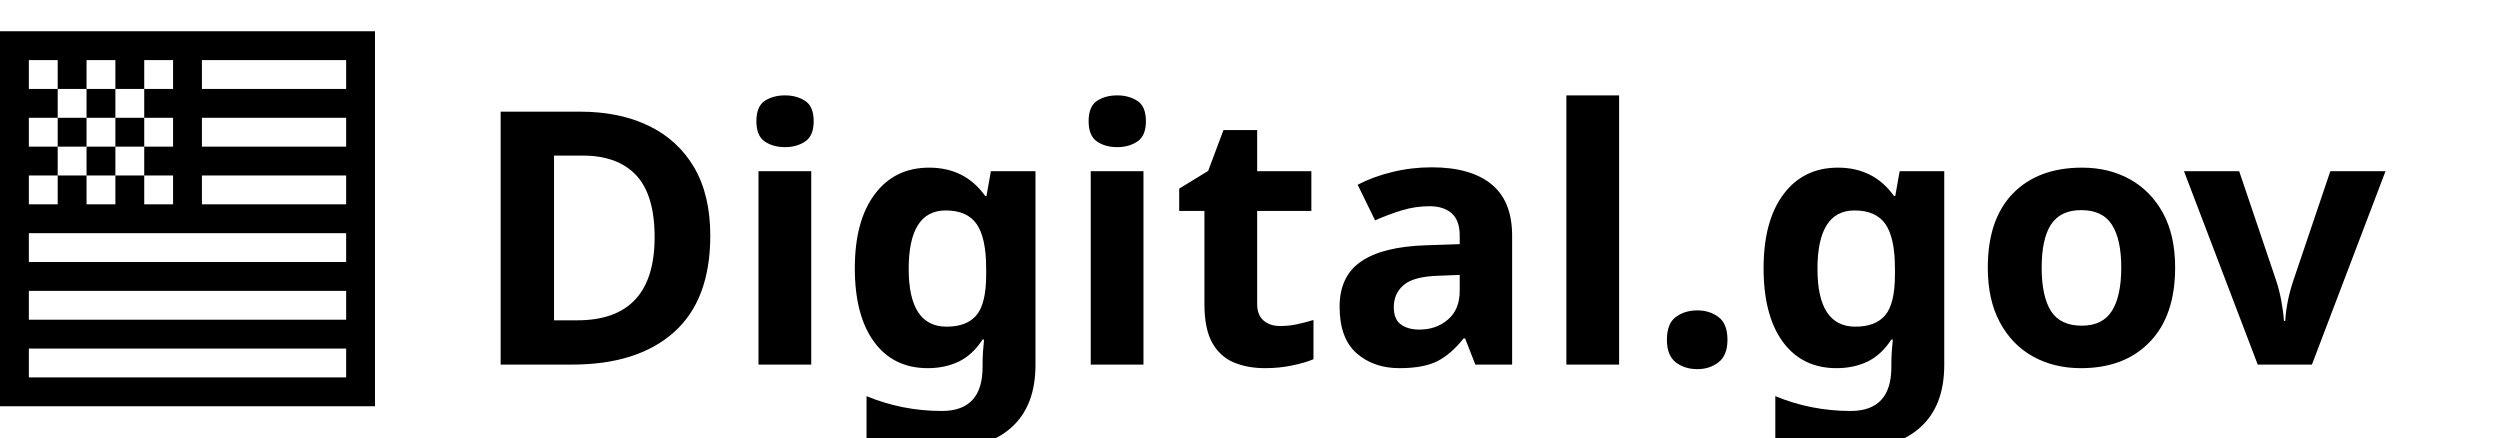
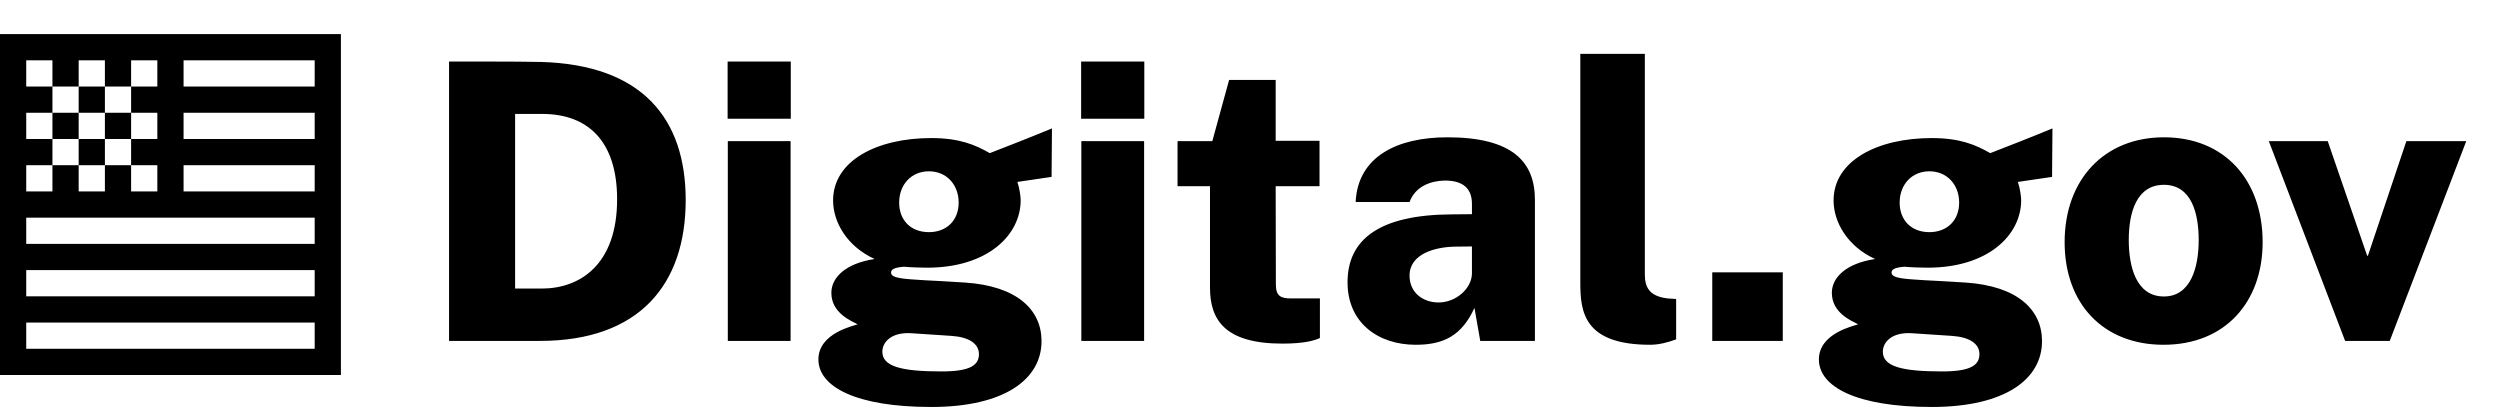
- <svg xmlns="http://www.w3.org/2000/svg" width="240px" height="42px" viewBox="0 0 240 42" version="1.1">
+ <svg xmlns="http://www.w3.org/2000/svg" width="220px" height="36px" viewBox="0 0 220 36" version="1.1">
  <g id="digitalgov-logo" stroke="none" stroke-width="1" fill="none" fill-rule="evenodd">
    <g id="Group" transform="translate(0, 1)" fill="#000000">
      <g id="digit-100-black" transform="translate(0, 2)">
-         <path d="M33.231,8.308 L19.385,8.308 L19.385,11.077 L33.231,11.077 L33.231,8.308 Z M33.231,5.538 L33.231,2.769 L19.385,2.769 L19.385,5.538 L33.231,5.538 Z M33.231,13.846 L19.385,13.846 L19.385,16.615 L33.231,16.615 L33.231,13.846 Z M16.615,2.769 L2.769,2.769 L2.769,16.615 L16.615,16.615 L16.615,2.769 Z M33.231,19.385 L2.769,19.385 L2.769,22.154 L33.231,22.154 L33.231,19.385 Z M33.231,24.923 L2.769,24.923 L2.769,27.692 L33.231,27.692 L33.231,24.923 Z M33.231,30.462 L2.769,30.462 L2.769,33.231 L33.231,33.231 L33.231,30.462 Z M3.07446376e-15,0 L36,0 L36,1.385 L36,36 L34.615,36 L1.385,36 L0,36 L6.50367334e-15,1.385 L3.07446376e-15,0 Z M11.077,2.769 L13.846,2.769 L13.846,5.538 L11.077,5.538 L11.077,2.769 Z M11.077,13.846 L13.846,13.846 L13.846,16.615 L11.077,16.615 L11.077,13.846 Z M5.538,2.769 L8.308,2.769 L8.308,5.538 L5.538,5.538 L5.538,2.769 Z M5.538,8.308 L8.308,8.308 L8.308,11.077 L5.538,11.077 L5.538,8.308 Z M5.538,13.846 L8.308,13.846 L8.308,16.615 L5.538,16.615 L5.538,13.846 Z M8.308,5.538 L11.077,5.538 L11.077,8.308 L8.308,8.308 L8.308,5.538 Z M13.846,5.538 L16.615,5.538 L16.615,8.308 L13.846,8.308 L13.846,5.538 Z M13.846,11.077 L16.615,11.077 L16.615,13.846 L13.846,13.846 L13.846,11.077 Z M2.769,5.538 L5.538,5.538 L5.538,8.308 L2.769,8.308 L2.769,5.538 Z M2.769,11.077 L5.538,11.077 L5.538,13.846 L2.769,13.846 L2.769,11.077 Z M8.308,11.077 L11.077,11.077 L11.077,13.846 L8.308,13.846 L8.308,11.077 Z M11.077,8.308 L13.846,8.308 L13.846,11.077 L11.077,11.077 L11.077,8.308 Z" id="Shape" style="mix-blend-mode: multiply;" />
+         <path d="M27.692,6.923 L16.154,6.923 L16.154,9.231 L27.692,9.231 L27.692,6.923 Z M27.692,4.615 L27.692,2.308 L16.154,2.308 L16.154,4.615 L27.692,4.615 Z M27.692,11.538 L16.154,11.538 L16.154,13.846 L27.692,13.846 L27.692,11.538 Z M13.846,2.308 L2.308,2.308 L2.308,13.846 L13.846,13.846 L13.846,2.308 Z M27.692,16.154 L2.308,16.154 L2.308,18.462 L27.692,18.462 L27.692,16.154 Z M27.692,20.769 L2.308,20.769 L2.308,23.077 L27.692,23.077 L27.692,20.769 Z M27.692,25.385 L2.308,25.385 L2.308,27.692 L27.692,27.692 L27.692,25.385 Z M2.56205313e-15,0 L30,0 L30,1.154 L30,30 L28.846,30 L1.154,30 L0,30 L5.41972778e-15,1.154 L2.56205313e-15,0 Z M9.231,2.308 L11.538,2.308 L11.538,4.615 L9.231,4.615 L9.231,2.308 Z M9.231,11.538 L11.538,11.538 L11.538,13.846 L9.231,13.846 L9.231,11.538 Z M4.615,2.308 L6.923,2.308 L6.923,4.615 L4.615,4.615 L4.615,2.308 Z M4.615,6.923 L6.923,6.923 L6.923,9.231 L4.615,9.231 L4.615,6.923 Z M4.615,11.538 L6.923,11.538 L6.923,13.846 L4.615,13.846 L4.615,11.538 Z M6.923,4.615 L9.231,4.615 L9.231,6.923 L6.923,6.923 L6.923,4.615 Z M11.538,4.615 L13.846,4.615 L13.846,6.923 L11.538,6.923 L11.538,4.615 Z M11.538,9.231 L13.846,9.231 L13.846,11.538 L11.538,11.538 L11.538,9.231 Z M2.308,4.615 L4.615,4.615 L4.615,6.923 L2.308,6.923 L2.308,4.615 Z M2.308,9.231 L4.615,9.231 L4.615,11.538 L2.308,11.538 L2.308,9.231 Z M6.923,9.231 L9.231,9.231 L9.231,11.538 L6.923,11.538 L6.923,9.231 Z M9.231,6.923 L11.538,6.923 L11.538,9.231 L9.231,9.231 L9.231,6.923 Z" id="Shape" style="mix-blend-mode: multiply;" />
      </g>
-       <text id="Digital.gov" font-family="PublicSans-Bold, Public Sans" font-size="34" font-weight="bold" line-spacing="38">
-         <tspan x="45" y="34">Digital.gov</tspan>
-       </text>
+       <path d="M47.506,29 C56.278,29 60.341,24.019 60.341,16.607 C60.341,9.45 56.533,4.707 47.625,4.452 C45.483,4.401 40.128,4.418 39.516,4.418 L39.516,29 L47.506,29 Z M47.676,24.393 L45.33,24.393 L45.33,9.025 L47.71,9.025 C51.722,9.025 54.306,11.405 54.306,16.539 C54.306,22.302 51.025,24.393 47.676,24.393 Z M69.589,9.45 L69.589,4.418 L64.03,4.418 L64.03,9.45 L69.589,9.45 Z M69.572,29 L69.572,11.422 L64.047,11.422 L64.047,29 L69.572,29 Z M81.948,34.814 C88.408,34.814 91.655,32.366 91.655,29.017 C91.655,26.28 89.53,24.172 84.94,23.866 C83.427,23.764 82.05,23.696 81.37,23.662 C79.466,23.543 78.412,23.492 78.412,22.982 C78.412,22.71 78.701,22.54 79.534,22.472 C80.044,22.523 81.098,22.557 81.574,22.557 C86.98,22.557 89.819,19.633 89.819,16.624 C89.819,16.284 89.717,15.57 89.53,15.009 L92.539,14.567 L92.573,10.3 C90.856,11.014 88.289,12.017 87.099,12.476 C85.79,11.728 84.413,11.15 81.948,11.15 C77.171,11.15 73.312,13.139 73.312,16.641 C73.312,18.545 74.536,20.687 76.967,21.792 C74.383,22.183 73.159,23.441 73.159,24.767 C73.159,26.569 74.944,27.249 75.471,27.538 C75.165,27.674 72.02,28.286 72.02,30.632 C72.02,33.046 75.352,34.814 81.948,34.814 Z M81.744,19.429 C80.146,19.429 79.126,18.375 79.126,16.828 C79.126,15.264 80.18,14.074 81.744,14.074 C83.308,14.074 84.362,15.264 84.362,16.828 C84.362,18.392 83.308,19.429 81.744,19.429 Z M82.866,31.686 C79.296,31.686 77.647,31.244 77.647,29.952 C77.647,29.119 78.412,28.235 80.129,28.32 L83.733,28.558 C85.28,28.66 86.147,29.255 86.147,30.156 C86.147,31.125 85.399,31.686 82.866,31.686 Z M100.699,9.45 L100.699,4.418 L95.14,4.418 L95.14,9.45 L100.699,9.45 Z M100.682,29 L100.682,11.422 L95.157,11.422 L95.157,29 L100.682,29 Z M112.854,29.238 C114.775,29.238 115.676,28.966 116.152,28.745 L116.152,25.26 L113.602,25.26 C112.769,25.26 112.276,25.09 112.276,24.053 L112.259,15.383 L116.118,15.383 L116.118,11.388 L112.259,11.388 L112.259,6.033 L108.162,6.033 L106.683,11.422 L103.623,11.422 L103.623,15.383 L106.479,15.383 L106.479,24.308 C106.479,27.13 107.771,29.238 112.854,29.238 Z M124.584,29.34 C127.015,29.34 128.63,28.558 129.752,26.093 L130.262,29 L135.073,29 L135.073,16.59 C135.073,13.258 133.118,11.082 127.372,11.082 C122.918,11.082 119.484,12.799 119.297,16.777 L124.04,16.777 C124.567,15.366 125.927,14.924 127.1,14.89 C128.749,14.873 129.531,15.587 129.531,16.947 L129.531,17.848 L127.746,17.865 C121.439,17.899 118.583,20.024 118.583,23.849 C118.583,27.385 121.252,29.34 124.584,29.34 Z M126.59,25.617 C125.213,25.617 124.04,24.75 124.04,23.254 C124.04,21.316 126.335,20.721 128.103,20.704 L129.531,20.687 L129.531,23.084 C129.497,24.41 128.12,25.617 126.59,25.617 Z M145.222,29.34 C145.97,29.34 146.769,29.136 147.5,28.864 L147.5,25.311 L146.735,25.26 C145.069,25.056 144.746,24.206 144.746,23.135 L144.746,3.738 L139.068,3.738 L139.068,23.883 C139.068,26.433 139.374,29.34 145.222,29.34 Z M156.884,29 L156.884,22.965 L150.679,22.965 L150.679,29 L156.884,29 Z M169.991,34.814 C176.451,34.814 179.698,32.366 179.698,29.017 C179.698,26.28 177.573,24.172 172.983,23.866 C171.47,23.764 170.093,23.696 169.413,23.662 C167.509,23.543 166.455,23.492 166.455,22.982 C166.455,22.71 166.744,22.54 167.577,22.472 C168.087,22.523 169.141,22.557 169.617,22.557 C175.023,22.557 177.862,19.633 177.862,16.624 C177.862,16.284 177.76,15.57 177.573,15.009 L180.582,14.567 L180.616,10.3 C178.899,11.014 176.332,12.017 175.142,12.476 C173.833,11.728 172.456,11.15 169.991,11.15 C165.214,11.15 161.355,13.139 161.355,16.641 C161.355,18.545 162.579,20.687 165.01,21.792 C162.426,22.183 161.202,23.441 161.202,24.767 C161.202,26.569 162.987,27.249 163.514,27.538 C163.208,27.674 160.063,28.286 160.063,30.632 C160.063,33.046 163.395,34.814 169.991,34.814 Z M169.787,19.429 C168.189,19.429 167.169,18.375 167.169,16.828 C167.169,15.264 168.223,14.074 169.787,14.074 C171.351,14.074 172.405,15.264 172.405,16.828 C172.405,18.392 171.351,19.429 169.787,19.429 Z M170.909,31.686 C167.339,31.686 165.69,31.244 165.69,29.952 C165.69,29.119 166.455,28.235 168.172,28.32 L171.776,28.558 C173.323,28.66 174.19,29.255 174.19,30.156 C174.19,31.125 173.442,31.686 170.909,31.686 Z M190.391,29.34 C195.814,29.34 199.112,25.583 199.112,20.313 C199.112,14.839 195.763,11.082 190.425,11.082 C185.189,11.082 181.687,14.788 181.687,20.313 C181.687,25.736 185.087,29.34 190.391,29.34 Z M190.425,25.09 C187.96,25.09 187.331,22.421 187.331,20.126 C187.331,17.678 188.028,15.264 190.425,15.264 C192.856,15.264 193.485,17.78 193.485,20.126 C193.485,22.523 192.788,25.09 190.425,25.09 Z M210.298,29 L217.03,11.422 L211.76,11.422 L208.377,21.503 L208.309,21.503 L204.841,11.422 L199.656,11.422 L206.371,29 L210.298,29 Z" id="Digital.gov" fill-rule="nonzero" />
    </g>
  </g>
</svg>
